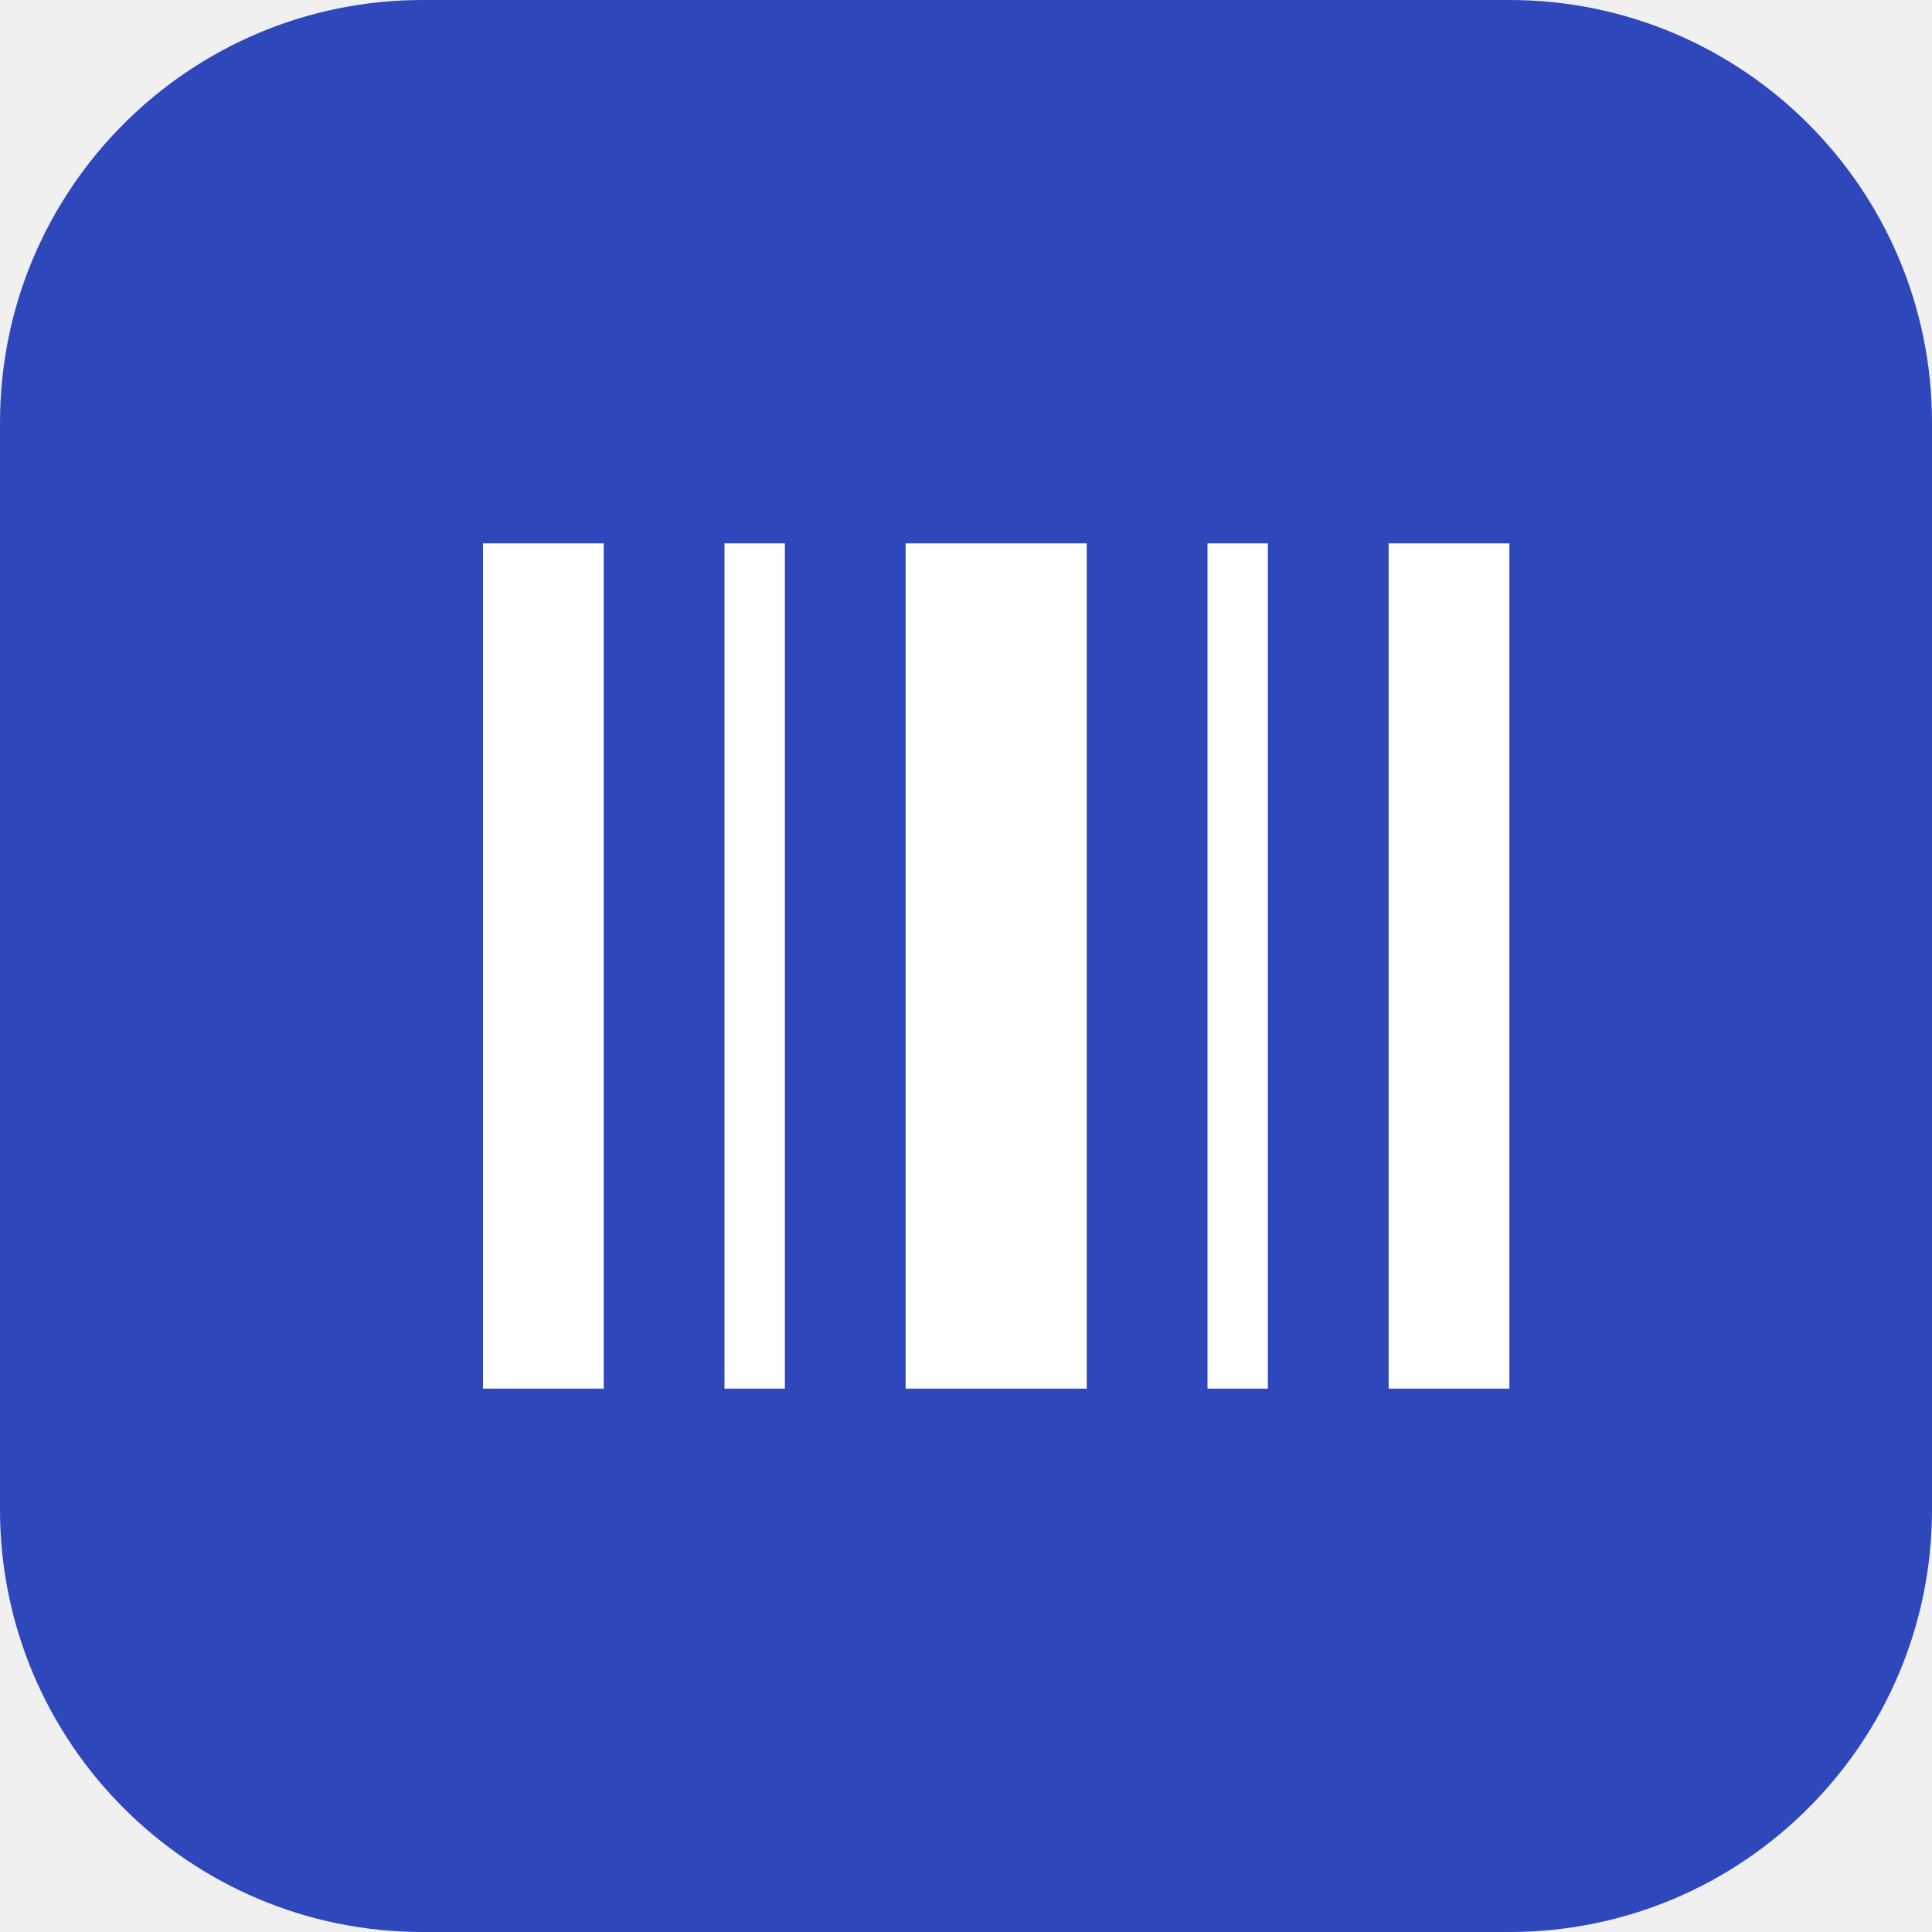
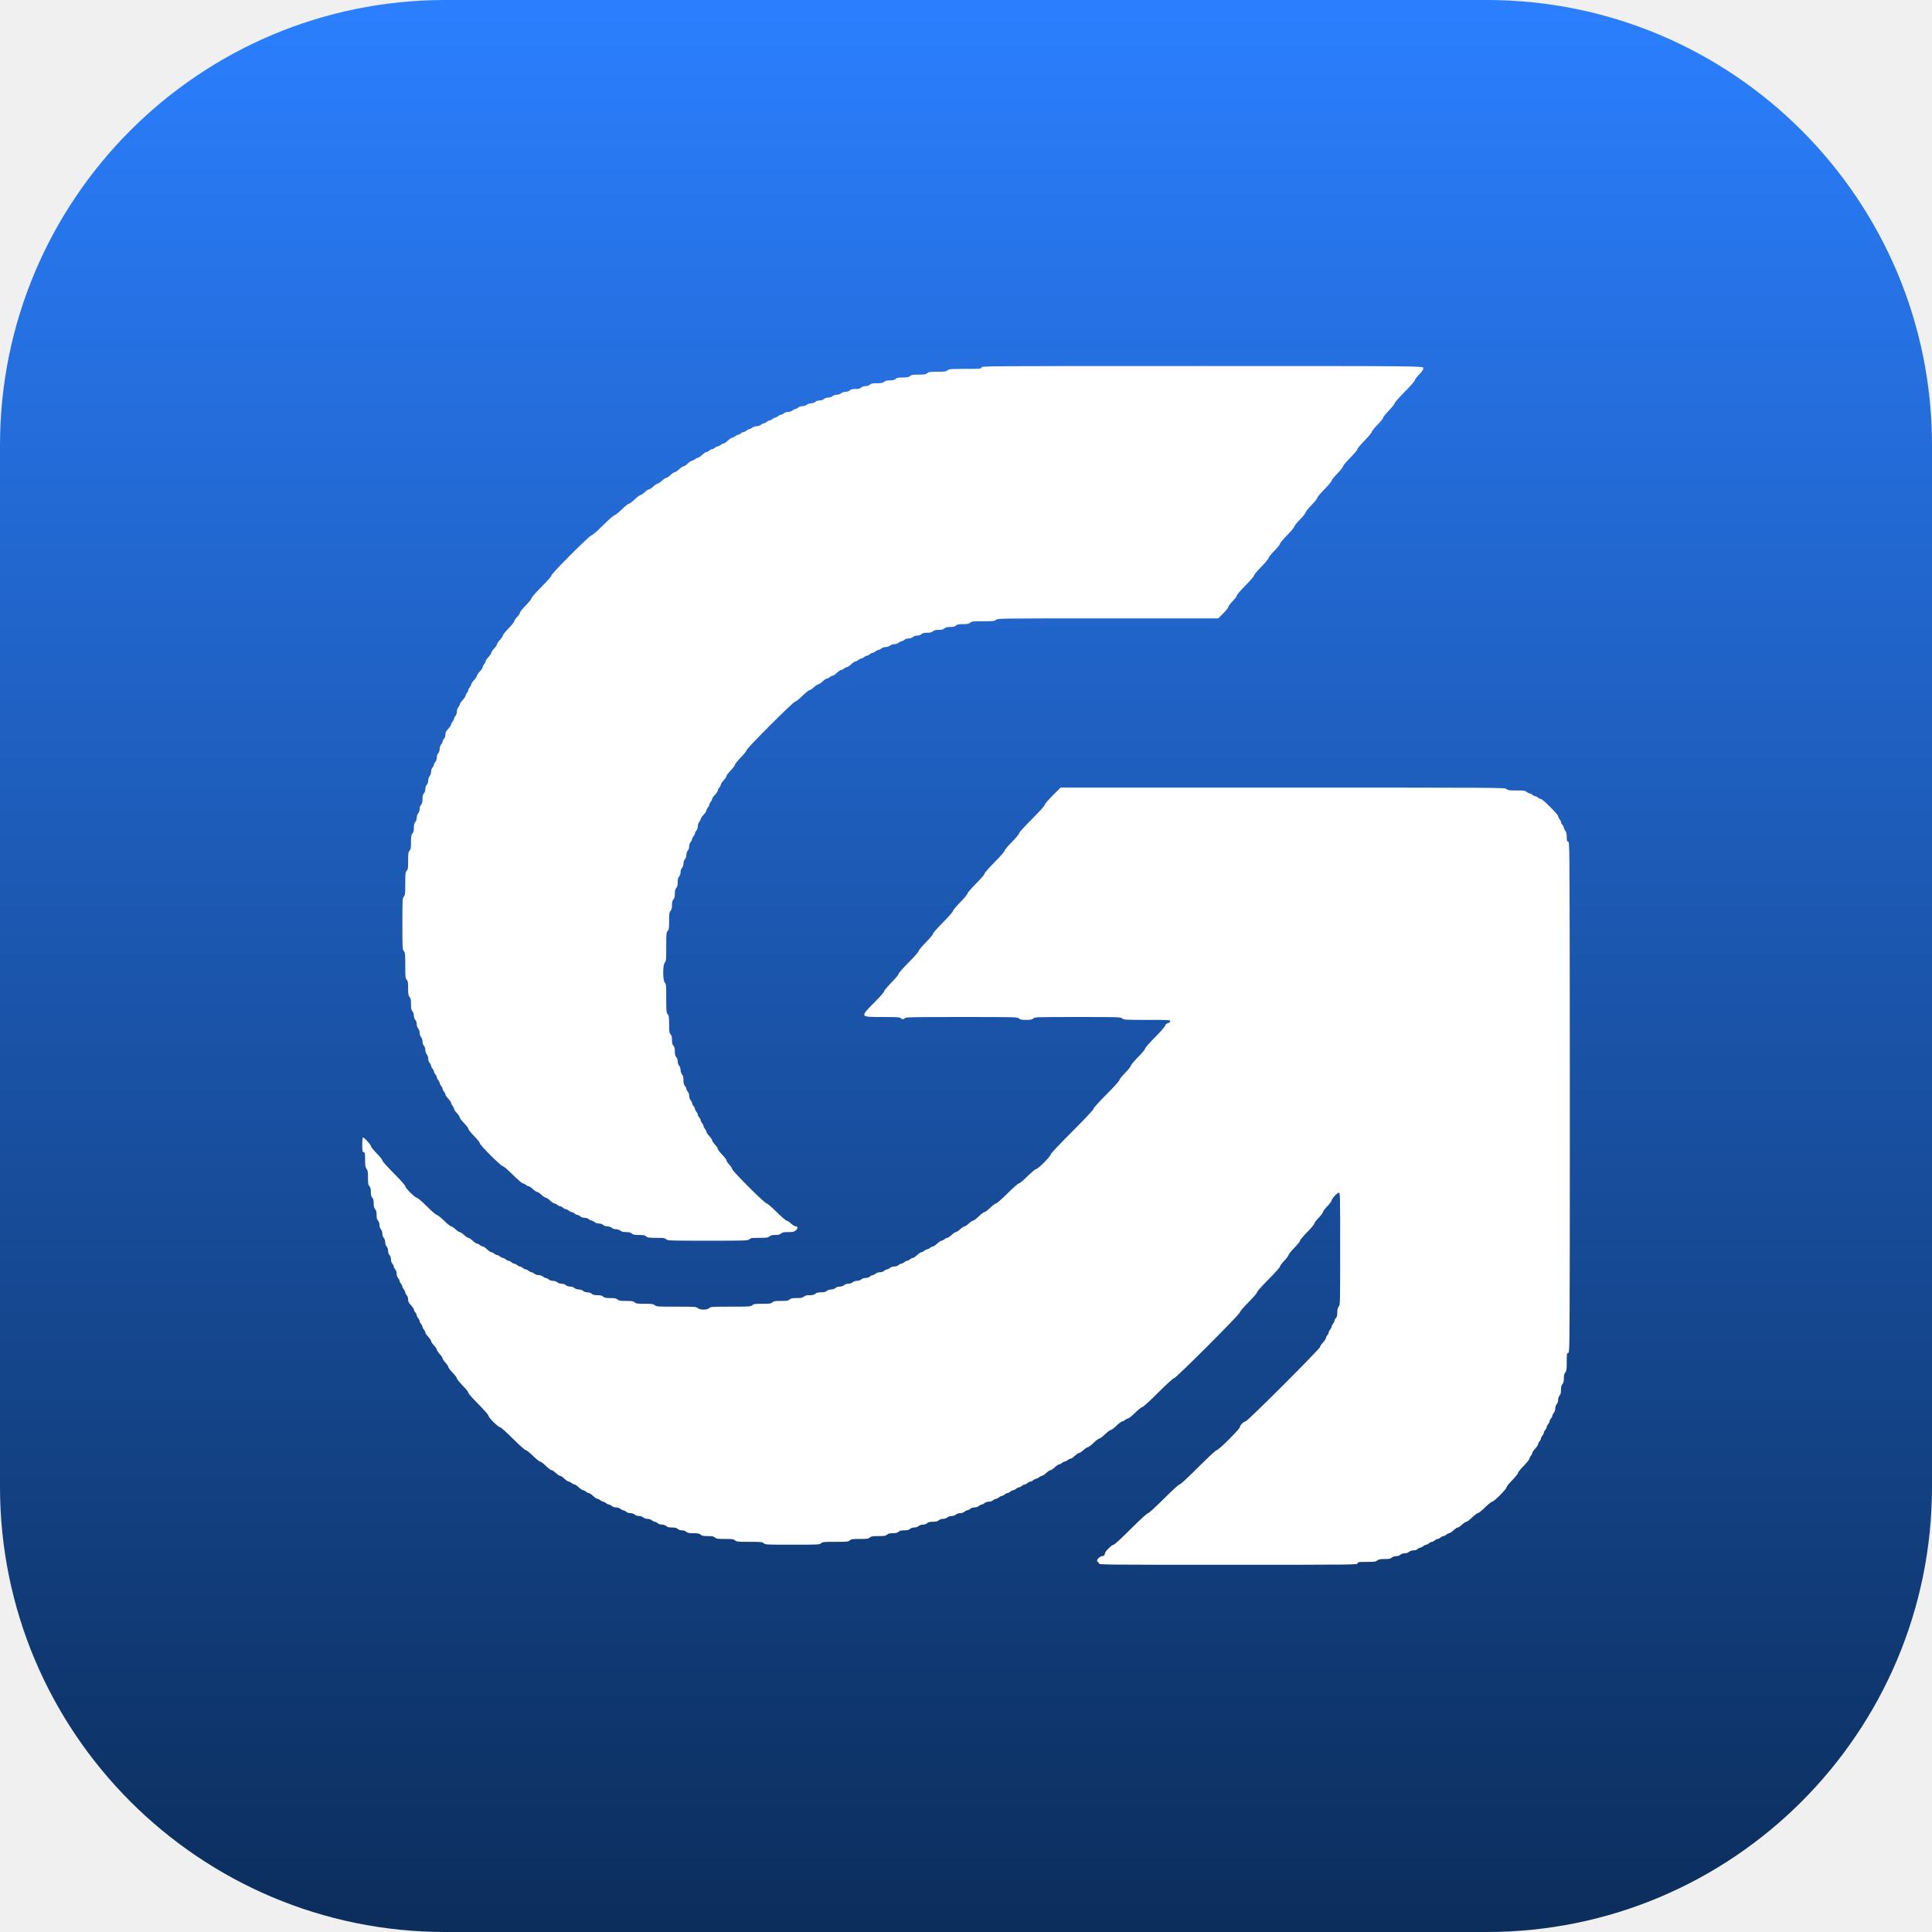
- <svg xmlns="http://www.w3.org/2000/svg" viewBox="0 0 32 32">
-   <rect width="32" height="32" rx="7" fill="#2e47ba" />
-   <path fill="#fff" d="M8 9h2v14H8zm4 0h1v14h-1zm3 0h3v14h-3zm5 0h1v14h-1zm3 0h2v14h-2z" />
+ <svg xmlns="http://www.w3.org/2000/svg" viewBox="0 0 512 512" width="512" height="512">
+   <defs>
+     <linearGradient id="favGrad" x1="0%" y1="0%" x2="0%" y2="100%">
+       <stop offset="0%" stop-color="#2B7FFF" />
+       <stop offset="100%" stop-color="#0B2D5B" />
+     </linearGradient>
+   </defs>
+   <rect width="512" height="512" rx="118" fill="url(#favGrad)" />
+   <g transform="translate(96, 97) scale(0.190)">
+     <path fill="#FFFFFF" d="M 863.710 2 C 863.207 3.924, 862.346 4, 841.001 4 C 820.330 4, 818.642 4.137, 816.273 6 C 814.059 7.741, 812.216 8, 802.018 8 C 791.741 8, 790.023 8.245, 788 10 C 786.035 11.704, 784.259 12, 776 12 C 767.741 12, 765.965 12.296, 764 14 C 762.124 15.627, 760.259 16, 754 16 C 747.741 16, 745.876 16.373, 744 18 C 742.275 19.496, 740.259 20, 736 20 C 731.741 20, 729.725 20.504, 728 22 C 726.124 23.627, 724.259 24, 718 24 C 711.741 24, 709.876 24.373, 708 26 C 706.590 27.223, 704.259 28, 702 28 C 699.741 28, 697.410 28.777, 696 30 C 694.275 31.496, 692.259 32, 688 32 C 683.741 32, 681.725 32.504, 680 34 C 678.590 35.223, 676.259 36, 674 36 C 671.741 36, 669.410 36.777, 668 38 C 666.590 39.223, 664.259 40, 662 40 C 659.741 40, 657.410 40.777, 656 42 C 654.590 43.223, 652.259 44, 650 44 C 647.741 44, 645.410 44.777, 644 46 C 642.590 47.223, 640.259 48, 638 48 C 635.741 48, 633.410 48.777, 632 50 C 630.590 51.223, 628.259 52, 626 52 C 623.741 52, 621.410 52.777, 620 54 C 618.590 55.223, 616.259 56, 614 56 C 611.741 56, 609.410 56.777, 608 58 C 606.732 59.100, 604.932 60, 604 60 C 603.068 60, 601.268 60.900, 600 62 C 598.590 63.223, 596.259 64, 594 64 C 591.741 64, 589.410 64.777, 588 66 C 586.732 67.100, 584.932 68, 584 68 C 583.068 68, 581.268 68.900, 580 70 C 578.732 71.100, 576.932 72, 576 72 C 575.068 72, 573.268 72.900, 572 74 C 570.732 75.100, 568.932 76, 568 76 C 567.068 76, 565.268 76.900, 564 78 C 562.732 79.100, 560.932 80, 560 80 C 559.068 80, 557.268 80.900, 556 82 C 554.590 83.223, 552.259 84, 550 84 C 547.741 84, 545.410 84.777, 544 86 C 542.732 87.100, 540.932 88, 540 88 C 539.068 88, 537.268 88.900, 536 90 C 534.732 91.100, 532.932 92, 532 92 C 531.068 92, 529.268 92.900, 528 94 C 526.732 95.100, 524.932 96, 524 96 C 523.068 96, 521.268 96.900, 520 98 C 518.732 99.100, 516.918 100, 515.971 100 C 515.023 100, 512.336 101.800, 510 104 C 507.664 106.200, 504.977 108, 504.029 108 C 503.082 108, 501.268 108.900, 500 110 C 498.732 111.100, 496.932 112, 496 112 C 495.068 112, 493.268 112.900, 492 114 C 490.732 115.100, 488.932 116, 488 116 C 487.068 116, 485.268 116.900, 484 118 C 482.732 119.100, 480.918 120, 479.971 120 C 479.023 120, 476.336 121.800, 474 124 C 471.664 126.200, 468.977 128, 468.029 128 C 467.082 128, 465.268 128.900, 464 130 C 462.732 131.100, 460.918 132, 459.971 132 C 459.023 132, 456.336 133.800, 454 136 C 451.664 138.200, 448.964 140, 448 140 C 447.036 140, 444.336 141.800, 442 144 C 439.664 146.200, 436.964 148, 436 148 C 435.036 148, 432.336 149.800, 430 152 C 427.664 154.200, 424.964 156, 424 156 C 423.036 156, 420.336 157.800, 418 160 C 415.664 162.200, 412.964 164, 412 164 C 411.036 164, 408.336 165.800, 406 168 C 403.664 170.200, 400.964 172, 400 172 C 399.036 172, 396.336 173.800, 394 176 C 391.664 178.200, 388.951 180, 387.971 180 C 386.991 180, 383.404 182.700, 380 186 C 376.596 189.300, 372.988 192, 371.981 192 C 370.975 192, 366.484 195.600, 362 200 C 357.516 204.400, 353.004 208, 351.971 208 C 350.897 208, 344.074 213.981, 336 222 C 327.581 230.362, 321.123 236, 319.962 236 C 317.325 236, 264 289.325, 264 291.962 C 264 293.123, 258.362 299.581, 250 308 C 241.981 316.074, 236 322.897, 236 323.971 C 236 325.004, 232.400 329.516, 228 334 C 223.600 338.484, 220 342.962, 220 343.952 C 220 344.943, 218.200 347.664, 216 350 C 213.800 352.336, 212 355.057, 212 356.048 C 212 357.038, 208.400 361.516, 204 366 C 199.600 370.484, 196 374.962, 196 375.952 C 196 376.943, 194.200 379.664, 192 382 C 189.800 384.336, 188 387.036, 188 388 C 188 388.964, 186.200 391.664, 184 394 C 181.800 396.336, 180 399.036, 180 400 C 180 400.964, 178.200 403.664, 176 406 C 173.800 408.336, 172 411.023, 172 411.971 C 172 412.918, 171.100 414.732, 170 416 C 168.900 417.268, 168 419.082, 168 420.029 C 168 420.977, 166.200 423.664, 164 426 C 161.800 428.336, 160 431.036, 160 432 C 160 432.964, 158.200 435.664, 156 438 C 153.800 440.336, 152 443.023, 152 443.971 C 152 444.918, 151.100 446.732, 150 448 C 148.900 449.268, 148 451.068, 148 452 C 148 452.932, 147.100 454.732, 146 456 C 144.900 457.268, 144 459.082, 144 460.029 C 144 460.977, 142.200 463.664, 140 466 C 137.800 468.336, 136 471.023, 136 471.971 C 136 472.918, 135.100 474.732, 134 476 C 132.777 477.410, 132 479.741, 132 482 C 132 484.259, 131.223 486.590, 130 488 C 128.900 489.268, 128 491.068, 128 492 C 128 492.932, 127.100 494.732, 126 496 C 124.900 497.268, 124 499.082, 124 500.029 C 124 500.977, 122.200 503.664, 120 506 C 116.810 509.387, 116 511.001, 116 513.971 C 116 516.259, 115.229 518.583, 114 520 C 112.900 521.268, 112 523.068, 112 524 C 112 524.932, 111.100 526.732, 110 528 C 108.777 529.410, 108 531.741, 108 534 C 108 536.259, 107.223 538.590, 106 540 C 104.777 541.410, 104 543.741, 104 546 C 104 548.259, 103.223 550.590, 102 552 C 100.900 553.268, 100 555.068, 100 556 C 100 556.932, 99.100 558.732, 98 560 C 96.777 561.410, 96 563.741, 96 566 C 96 568.259, 95.223 570.590, 94 572 C 92.777 573.410, 92 575.741, 92 578 C 92 580.259, 91.223 582.590, 90 584 C 88.777 585.410, 88 587.741, 88 590 C 88 592.259, 87.223 594.590, 86 596 C 84.504 597.725, 84 599.741, 84 604 C 84 608.259, 83.496 610.275, 82 612 C 80.777 613.410, 80 615.741, 80 618 C 80 620.259, 79.223 622.590, 78 624 C 76.777 625.410, 76 627.741, 76 630 C 76 632.259, 75.223 634.590, 74 636 C 72.504 637.725, 72 639.741, 72 644 C 72 648.259, 71.496 650.275, 70 652 C 68.296 653.965, 68 655.741, 68 664 C 68 672.259, 67.704 674.035, 66 676 C 64.245 678.023, 64 679.741, 64 690 C 64 700.259, 63.755 701.977, 62 704 C 60.183 706.095, 60 707.741, 60 722 C 60 736.259, 59.817 737.905, 58 740 C 56.080 742.213, 56 743.741, 56 778 C 56 812.259, 56.080 813.787, 58 816 C 59.838 818.119, 60 819.741, 60 836 C 60 852.259, 60.162 853.881, 62 856 C 63.704 857.965, 64 859.741, 64 868 C 64 876.259, 64.296 878.035, 66 880 C 67.627 881.876, 68 883.741, 68 890 C 68 896.259, 68.373 898.124, 70 900 C 71.223 901.410, 72 903.741, 72 906 C 72 908.259, 72.777 910.590, 74 912 C 75.223 913.410, 76 915.741, 76 918 C 76 920.259, 76.777 922.590, 78 924 C 79.223 925.410, 80 927.741, 80 930 C 80 932.259, 80.777 934.590, 82 936 C 83.223 937.410, 84 939.741, 84 942 C 84 944.259, 84.777 946.590, 86 948 C 87.223 949.410, 88 951.741, 88 954 C 88 956.259, 88.777 958.590, 90 960 C 91.223 961.410, 92 963.741, 92 966 C 92 968.259, 92.777 970.590, 94 972 C 95.100 973.268, 96 975.068, 96 976 C 96 976.932, 96.900 978.732, 98 980 C 99.100 981.268, 100 983.068, 100 984 C 100 984.932, 100.900 986.732, 102 988 C 103.100 989.268, 104 991.068, 104 992 C 104 992.932, 104.900 994.732, 106 996 C 107.100 997.268, 108 999.068, 108 1000 C 108 1000.932, 108.900 1002.732, 110 1004 C 111.100 1005.268, 112 1007.068, 112 1008 C 112 1008.932, 112.900 1010.732, 114 1012 C 115.100 1013.268, 116 1015.082, 116 1016.029 C 116 1016.977, 117.800 1019.664, 120 1022 C 122.200 1024.336, 124 1027.023, 124 1027.971 C 124 1028.918, 124.900 1030.732, 126 1032 C 127.100 1033.268, 128 1035.082, 128 1036.029 C 128 1036.977, 129.800 1039.664, 132 1042 C 134.200 1044.336, 136 1047.049, 136 1048.029 C 136 1049.009, 138.700 1052.596, 142 1056 C 145.300 1059.404, 148 1063.012, 148 1064.019 C 148 1065.025, 151.600 1069.516, 156 1074 C 160.400 1078.484, 164 1083.010, 164 1084.060 C 164 1086.621, 193.399 1116, 195.962 1116 C 197.088 1116, 202.934 1120.997, 210 1128 C 216.660 1134.600, 222.915 1140, 223.901 1140 C 224.887 1140, 226.732 1140.900, 228 1142 C 229.268 1143.100, 231.082 1144, 232.029 1144 C 232.977 1144, 235.664 1145.800, 238 1148 C 240.336 1150.200, 243.036 1152, 244 1152 C 244.964 1152, 247.664 1153.800, 250 1156 C 252.336 1158.200, 255.036 1160, 256 1160 C 256.964 1160, 259.664 1161.800, 262 1164 C 264.336 1166.200, 267.023 1168, 267.971 1168 C 268.918 1168, 270.732 1168.900, 272 1170 C 273.268 1171.100, 275.068 1172, 276 1172 C 276.932 1172, 278.732 1172.900, 280 1174 C 281.268 1175.100, 283.068 1176, 284 1176 C 284.932 1176, 286.732 1176.900, 288 1178 C 289.268 1179.100, 291.068 1180, 292 1180 C 292.932 1180, 294.732 1180.900, 296 1182 C 297.268 1183.100, 299.068 1184, 300 1184 C 300.932 1184, 302.732 1184.900, 304 1186 C 305.410 1187.223, 307.741 1188, 310 1188 C 312.259 1188, 314.590 1188.777, 316 1190 C 317.268 1191.100, 319.068 1192, 320 1192 C 320.932 1192, 322.732 1192.900, 324 1194 C 325.410 1195.223, 327.741 1196, 330 1196 C 332.259 1196, 334.590 1196.777, 336 1198 C 337.410 1199.223, 339.741 1200, 342 1200 C 344.259 1200, 346.590 1200.777, 348 1202 C 349.410 1203.223, 351.741 1204, 354 1204 C 356.259 1204, 358.590 1204.777, 360 1206 C 361.725 1207.496, 363.741 1208, 368 1208 C 372.259 1208, 374.275 1208.504, 376 1210 C 377.876 1211.627, 379.741 1212, 386 1212 C 392.259 1212, 394.124 1212.373, 396 1214 C 398.023 1215.755, 399.741 1216, 410 1216 C 420.259 1216, 421.977 1216.245, 424 1218 C 426.247 1219.948, 427.741 1220, 482 1220 C 536.259 1220, 537.753 1219.948, 540 1218 C 542.023 1216.245, 543.741 1216, 554 1216 C 564.259 1216, 565.977 1215.755, 568 1214 C 569.725 1212.504, 571.741 1212, 576 1212 C 580.259 1212, 582.275 1211.496, 584 1210 C 585.877 1208.372, 587.741 1208, 594.018 1208 C 600.306 1208, 602.217 1207.617, 604.365 1205.927 C 607.756 1203.260, 607.899 1200, 604.624 1200 C 603.226 1200, 600.498 1198.353, 598 1196 C 595.664 1193.800, 592.933 1192, 591.931 1192 C 590.928 1192, 584.660 1186.600, 578 1180 C 570.909 1172.973, 565.090 1168, 563.956 1168 C 561.403 1168, 516 1122.663, 516 1120.113 C 516 1119.087, 514.200 1116.336, 512 1114 C 509.800 1111.664, 508 1108.951, 508 1107.971 C 508 1106.991, 505.300 1103.404, 502 1100 C 498.700 1096.596, 496 1093.009, 496 1092.029 C 496 1091.049, 494.200 1088.336, 492 1086 C 489.800 1083.664, 488 1080.964, 488 1080 C 488 1079.036, 486.200 1076.336, 484 1074 C 481.800 1071.664, 480 1068.977, 480 1068.029 C 480 1067.082, 479.100 1065.268, 478 1064 C 476.900 1062.732, 476 1060.932, 476 1060 C 476 1059.068, 475.100 1057.268, 474 1056 C 472.900 1054.732, 472 1052.932, 472 1052 C 472 1051.068, 471.100 1049.268, 470 1048 C 468.900 1046.732, 468 1044.932, 468 1044 C 468 1043.068, 467.100 1041.268, 466 1040 C 464.900 1038.732, 464 1036.932, 464 1036 C 464 1035.068, 463.100 1033.268, 462 1032 C 460.900 1030.732, 460 1028.932, 460 1028 C 460 1027.068, 459.100 1025.268, 458 1024 C 456.777 1022.590, 456 1020.259, 456 1018 C 456 1015.741, 455.223 1013.410, 454 1012 C 452.900 1010.732, 452 1008.932, 452 1008 C 452 1007.068, 451.100 1005.268, 450 1004 C 448.504 1002.275, 448 1000.259, 448 996 C 448 991.741, 447.496 989.725, 446 988 C 444.777 986.590, 444 984.259, 444 982 C 444 979.741, 443.223 977.410, 442 976 C 440.777 974.590, 440 972.259, 440 970 C 440 967.741, 439.223 965.410, 438 964 C 436.504 962.275, 436 960.259, 436 956 C 436 951.741, 435.496 949.725, 434 948 C 432.504 946.275, 432 944.259, 432 940 C 432 935.741, 431.496 933.725, 430 932 C 428.245 929.977, 428 928.259, 428 918 C 428 907.741, 427.755 906.023, 426 904 C 424.146 901.862, 424 900.259, 424 882 C 424 863.741, 423.854 862.138, 422 860 C 419.004 856.546, 419.004 835.454, 422 832 C 423.854 829.862, 424 828.259, 424 810 C 424 791.741, 424.146 790.138, 426 788 C 427.755 785.977, 428 784.259, 428 774 C 428 763.741, 428.245 762.023, 430 760 C 431.496 758.275, 432 756.259, 432 752 C 432 747.741, 432.504 745.725, 434 744 C 435.496 742.275, 436 740.259, 436 736 C 436 731.741, 436.504 729.725, 438 728 C 439.496 726.275, 440 724.259, 440 720 C 440 715.741, 440.504 713.725, 442 712 C 443.223 710.590, 444 708.259, 444 706 C 444 703.741, 444.777 701.410, 446 700 C 447.223 698.590, 448 696.259, 448 694 C 448 691.741, 448.777 689.410, 450 688 C 451.223 686.590, 452 684.259, 452 682 C 452 679.741, 452.777 677.410, 454 676 C 455.223 674.590, 456 672.259, 456 670 C 456 667.741, 456.777 665.410, 458 664 C 459.100 662.732, 460 660.932, 460 660 C 460 659.068, 460.900 657.268, 462 656 C 463.100 654.732, 464 652.932, 464 652 C 464 651.068, 464.900 649.268, 466 648 C 467.223 646.590, 468 644.259, 468 642 C 468 639.741, 468.777 637.410, 470 636 C 471.100 634.732, 472 632.918, 472 631.971 C 472 631.023, 473.800 628.336, 476 626 C 478.200 623.664, 480 620.977, 480 620.029 C 480 619.082, 480.900 617.268, 482 616 C 483.100 614.732, 484 612.932, 484 612 C 484 611.068, 484.900 609.268, 486 608 C 487.100 606.732, 488 604.918, 488 603.971 C 488 603.023, 489.800 600.336, 492 598 C 494.200 595.664, 496 592.977, 496 592.029 C 496 591.082, 496.900 589.268, 498 588 C 499.100 586.732, 500 584.918, 500 583.971 C 500 583.023, 501.800 580.336, 504 578 C 506.200 575.664, 508 572.951, 508 571.971 C 508 570.991, 510.700 567.404, 514 564 C 517.300 560.596, 520 556.988, 520 555.981 C 520 554.975, 523.600 550.484, 528 546 C 532.400 541.516, 536 536.986, 536 535.932 C 536 533.337, 601.337 468, 603.932 468 C 604.986 468, 609.516 464.400, 614 460 C 618.484 455.600, 622.962 452, 623.952 452 C 624.943 452, 627.664 450.200, 630 448 C 632.336 445.800, 635.036 444, 636 444 C 636.964 444, 639.664 442.200, 642 440 C 644.336 437.800, 647.023 436, 647.971 436 C 648.918 436, 650.732 435.100, 652 434 C 653.268 432.900, 655.082 432, 656.029 432 C 656.977 432, 659.664 430.200, 662 428 C 664.336 425.800, 667.023 424, 667.971 424 C 668.918 424, 670.732 423.100, 672 422 C 673.268 420.900, 675.082 420, 676.029 420 C 676.977 420, 679.664 418.200, 682 416 C 684.336 413.800, 687.023 412, 687.971 412 C 688.918 412, 690.732 411.100, 692 410 C 693.268 408.900, 695.068 408, 696 408 C 696.932 408, 698.732 407.100, 700 406 C 701.268 404.900, 703.068 404, 704 404 C 704.932 404, 706.732 403.100, 708 402 C 709.268 400.900, 711.068 400, 712 400 C 712.932 400, 714.732 399.100, 716 398 C 717.268 396.900, 719.068 396, 720 396 C 720.932 396, 722.732 395.100, 724 394 C 725.410 392.777, 727.741 392, 730 392 C 732.259 392, 734.590 391.223, 736 390 C 737.410 388.777, 739.741 388, 742 388 C 744.259 388, 746.590 387.223, 748 386 C 749.268 384.900, 751.068 384, 752 384 C 752.932 384, 754.732 383.100, 756 382 C 757.410 380.777, 759.741 380, 762 380 C 764.259 380, 766.590 379.223, 768 378 C 769.410 376.777, 771.741 376, 774 376 C 776.259 376, 778.590 375.223, 780 374 C 781.725 372.504, 783.741 372, 788 372 C 792.259 372, 794.275 371.496, 796 370 C 797.725 368.504, 799.741 368, 804 368 C 808.259 368, 810.275 367.496, 812 366 C 813.725 364.504, 815.741 364, 820 364 C 824.259 364, 826.275 363.496, 828 362 C 829.876 360.373, 831.741 360, 838 360 C 844.259 360, 846.124 359.627, 848 358 C 850.095 356.183, 851.741 356, 866 356 C 880.259 356, 881.905 355.817, 884 354 C 886.285 352.019, 887.741 352, 1040.119 352 L 1193.931 352 1200.966 344.966 C 1204.834 341.097, 1208 337.089, 1208 336.060 C 1208 335.031, 1210.700 331.404, 1214 328 C 1217.300 324.596, 1220 320.978, 1220 319.960 C 1220 318.934, 1225.349 312.711, 1232 306 C 1238.795 299.143, 1244 293.075, 1244 292.009 C 1244 290.966, 1248.461 285.609, 1254 280 C 1259.500 274.430, 1264 269.036, 1264 268.013 C 1264 266.989, 1267.600 262.484, 1272 258 C 1276.400 253.516, 1280 249.011, 1280 247.987 C 1280 246.964, 1284.500 241.570, 1290 236 C 1295.500 230.430, 1300 225.036, 1300 224.013 C 1300 222.989, 1303.600 218.484, 1308 214 C 1312.400 209.516, 1316 205.016, 1316 204 C 1316 202.984, 1319.600 198.484, 1324 194 C 1328.400 189.516, 1332 185.011, 1332 183.987 C 1332 182.964, 1336.500 177.570, 1342 172 C 1347.500 166.430, 1352 161.036, 1352 160.013 C 1352 158.989, 1355.600 154.484, 1360 150 C 1364.400 145.516, 1368 141.011, 1368 139.987 C 1368 138.964, 1372.500 133.570, 1378 128 C 1383.504 122.426, 1388 117.031, 1388 116 C 1388 114.969, 1392.496 109.574, 1398 104 C 1403.500 98.430, 1408 93.036, 1408 92.013 C 1408 90.989, 1411.600 86.484, 1416 82 C 1420.400 77.516, 1424 73.016, 1424 72 C 1424 70.984, 1427.600 66.484, 1432 62 C 1436.400 57.516, 1440 53.004, 1440 51.971 C 1440 50.897, 1445.981 44.074, 1454 36 C 1461.919 28.027, 1468 21.098, 1468 20.047 C 1468 19.025, 1470.700 15.404, 1474 12 C 1478.536 7.321, 1480 5.102, 1480 2.905 C 1480 0, 1480 0, 1172.117 0 C 865.074 0, 864.232 0.005, 863.710 2" />
+     <path fill="#FFFFFF" d="M 963.022 599.022 C 956.568 605.476, 952 610.848, 952 611.984 C 952 613.163, 944.935 621.018, 934 632 C 923.333 642.712, 916 650.849, 916 651.975 C 916 653.038, 911.600 658.329, 906 664 C 900.436 669.635, 896 674.965, 896 676.016 C 896 677.107, 890.086 683.859, 882 692 C 873.867 700.189, 868 706.890, 868 707.993 C 868 709.079, 862.867 715.071, 856 722 C 849.205 728.857, 844 734.925, 844 735.991 C 844 737.034, 839.539 742.391, 834 748 C 828.436 753.635, 824 758.965, 824 760.016 C 824 761.107, 818.086 767.859, 810 776 C 801.914 784.141, 796 790.893, 796 791.984 C 796 793.035, 791.564 798.365, 786 804 C 780.436 809.635, 776 814.965, 776 816.016 C 776 817.107, 770.086 823.859, 762 832 C 753.914 840.141, 748 846.893, 748 847.984 C 748 849.035, 743.564 854.365, 738 860 C 732.436 865.635, 728 870.965, 728 872.016 C 728 873.107, 722.086 879.859, 714 888 C 693.939 908.197, 693.819 908, 726.078 908 C 745.904 908, 749.958 908.244, 751 909.500 C 751.685 910.325, 753.035 911, 754 911 C 754.965 911, 756.315 910.325, 757 909.500 C 758.087 908.190, 768.101 908, 835.969 908 C 912.259 908, 913.737 908.037, 916 910 C 917.876 911.627, 919.741 912, 926 912 C 932.259 912, 934.124 911.627, 936 910 C 938.251 908.048, 939.741 908, 998 908 C 1056.259 908, 1057.749 908.048, 1060 910 C 1062.204 911.911, 1063.741 912, 1094.653 912 C 1125.090 912, 1127 912.106, 1127 913.793 C 1127 914.944, 1125.855 915.929, 1123.806 916.543 C 1121.608 917.201, 1120.399 918.315, 1119.929 920.112 C 1119.549 921.565, 1113.206 928.785, 1105.623 936.394 C 1097.682 944.364, 1092 950.859, 1092 951.969 C 1092 953.039, 1087.620 958.309, 1082 964 C 1076.500 969.570, 1072 974.964, 1072 975.987 C 1072 977.011, 1068.400 981.516, 1064 986 C 1059.600 990.484, 1056 995.001, 1056 996.038 C 1056 997.147, 1048.582 1005.373, 1038 1016 C 1027.073 1026.973, 1020 1034.838, 1020 1036.014 C 1020 1037.222, 1008.683 1049.288, 990 1068 C 971.202 1086.827, 960 1098.775, 960 1099.997 C 960 1102.538, 942.572 1120, 940.036 1120 C 938.959 1120, 933.712 1124.360, 928 1130 C 922.365 1135.564, 917.035 1140, 915.984 1140 C 914.893 1140, 908.141 1145.914, 900 1154 C 892.027 1161.919, 885.098 1168, 884.047 1168 C 883.025 1168, 879.404 1170.700, 876 1174 C 872.596 1177.300, 868.996 1180, 868 1180 C 867.004 1180, 863.404 1182.700, 860 1186 C 856.596 1189.300, 853.009 1192, 852.029 1192 C 851.049 1192, 848.336 1193.800, 846 1196 C 843.664 1198.200, 840.964 1200, 840 1200 C 839.036 1200, 836.336 1201.800, 834 1204 C 831.664 1206.200, 828.964 1208, 828 1208 C 827.036 1208, 824.336 1209.800, 822 1212 C 819.664 1214.200, 816.977 1216, 816.029 1216 C 815.082 1216, 813.268 1216.900, 812 1218 C 810.732 1219.100, 808.918 1220, 807.971 1220 C 807.023 1220, 804.336 1221.800, 802 1224 C 799.664 1226.200, 796.977 1228, 796.029 1228 C 795.082 1228, 793.268 1228.900, 792 1230 C 790.732 1231.100, 788.932 1232, 788 1232 C 787.068 1232, 785.268 1232.900, 784 1234 C 782.732 1235.100, 780.918 1236, 779.971 1236 C 779.023 1236, 776.336 1237.800, 774 1240 C 771.664 1242.200, 768.977 1244, 768.029 1244 C 767.082 1244, 765.268 1244.900, 764 1246 C 762.732 1247.100, 760.932 1248, 760 1248 C 759.068 1248, 757.268 1248.900, 756 1250 C 754.732 1251.100, 752.932 1252, 752 1252 C 751.068 1252, 749.268 1252.900, 748 1254 C 746.590 1255.223, 744.259 1256, 742 1256 C 739.741 1256, 737.410 1256.777, 736 1258 C 734.732 1259.100, 732.932 1260, 732 1260 C 731.068 1260, 729.268 1260.900, 728 1262 C 726.590 1263.223, 724.259 1264, 722 1264 C 719.741 1264, 717.410 1264.777, 716 1266 C 714.732 1267.100, 712.932 1268, 712 1268 C 711.068 1268, 709.268 1268.900, 708 1270 C 706.590 1271.223, 704.259 1272, 702 1272 C 699.741 1272, 697.410 1272.777, 696 1274 C 694.590 1275.223, 692.259 1276, 690 1276 C 687.741 1276, 685.410 1276.777, 684 1278 C 682.590 1279.223, 680.259 1280, 678 1280 C 675.741 1280, 673.410 1280.777, 672 1282 C 670.590 1283.223, 668.259 1284, 666 1284 C 663.741 1284, 661.410 1284.777, 660 1286 C 658.590 1287.223, 656.259 1288, 654 1288 C 651.741 1288, 649.410 1288.777, 648 1290 C 646.275 1291.496, 644.259 1292, 640 1292 C 635.741 1292, 633.725 1292.504, 632 1294 C 630.275 1295.496, 628.259 1296, 624 1296 C 619.741 1296, 617.725 1296.504, 616 1298 C 614.124 1299.627, 612.259 1300, 606 1300 C 599.741 1300, 597.876 1300.373, 596 1302 C 594.035 1303.704, 592.259 1304, 584 1304 C 575.741 1304, 573.965 1304.296, 572 1306 C 569.977 1307.755, 568.259 1308, 558 1308 C 547.741 1308, 546.023 1308.245, 544 1310 C 541.813 1311.896, 540.259 1312, 514 1312 C 487.741 1312, 486.187 1312.104, 484 1314 C 480.750 1316.818, 471.250 1316.818, 468 1314 C 465.813 1312.104, 464.259 1312, 438 1312 C 411.741 1312, 410.187 1311.896, 408 1310 C 405.977 1308.245, 404.259 1308, 394 1308 C 383.741 1308, 382.023 1307.755, 380 1306 C 378.035 1304.296, 376.259 1304, 368 1304 C 359.741 1304, 357.965 1303.704, 356 1302 C 354.124 1300.373, 352.259 1300, 346 1300 C 339.741 1300, 337.876 1299.627, 336 1298 C 334.275 1296.504, 332.259 1296, 328 1296 C 323.741 1296, 321.725 1295.496, 320 1294 C 318.590 1292.777, 316.259 1292, 314 1292 C 311.741 1292, 309.410 1291.223, 308 1290 C 306.590 1288.777, 304.259 1288, 302 1288 C 299.741 1288, 297.410 1287.223, 296 1286 C 294.590 1284.777, 292.259 1284, 290 1284 C 287.741 1284, 285.410 1283.223, 284 1282 C 282.590 1280.777, 280.259 1280, 278 1280 C 275.741 1280, 273.410 1279.223, 272 1278 C 270.590 1276.777, 268.259 1276, 266 1276 C 263.741 1276, 261.410 1275.223, 260 1274 C 258.732 1272.900, 256.932 1272, 256 1272 C 255.068 1272, 253.268 1271.100, 252 1270 C 250.590 1268.777, 248.259 1268, 246 1268 C 243.741 1268, 241.410 1267.223, 240 1266 C 238.732 1264.900, 236.932 1264, 236 1264 C 235.068 1264, 233.268 1263.100, 232 1262 C 230.732 1260.900, 228.932 1260, 228 1260 C 227.068 1260, 225.268 1259.100, 224 1258 C 222.732 1256.900, 220.932 1256, 220 1256 C 219.068 1256, 217.268 1255.100, 216 1254 C 214.732 1252.900, 212.932 1252, 212 1252 C 211.068 1252, 209.268 1251.100, 208 1250 C 206.732 1248.900, 204.932 1248, 204 1248 C 203.068 1248, 201.268 1247.100, 200 1246 C 198.732 1244.900, 196.932 1244, 196 1244 C 195.068 1244, 193.268 1243.100, 192 1242 C 190.732 1240.900, 188.932 1240, 188 1240 C 187.068 1240, 185.268 1239.100, 184 1238 C 182.732 1236.900, 180.918 1236, 179.971 1236 C 179.023 1236, 176.336 1234.200, 174 1232 C 171.664 1229.800, 168.977 1228, 168.029 1228 C 167.082 1228, 165.268 1227.100, 164 1226 C 162.732 1224.900, 160.918 1224, 159.971 1224 C 159.023 1224, 156.336 1222.200, 154 1220 C 151.664 1217.800, 148.964 1216, 148 1216 C 147.036 1216, 144.336 1214.200, 142 1212 C 139.664 1209.800, 136.964 1208, 136 1208 C 135.036 1208, 132.336 1206.200, 130 1204 C 127.664 1201.800, 124.943 1200, 123.952 1200 C 122.962 1200, 118.484 1196.400, 114 1192 C 109.516 1187.600, 105.007 1184, 103.978 1184 C 102.928 1184, 96.798 1178.737, 90 1172 C 83.013 1165.076, 77.083 1160, 75.980 1160 C 73.486 1160, 60 1146.504, 60 1144.008 C 60 1142.860, 53.546 1135.596, 44 1126 C 34.699 1116.650, 28 1109.128, 28 1108.034 C 28 1106.999, 24.400 1102.484, 20 1098 C 15.600 1093.516, 12 1089.012, 12 1087.991 C 12 1086.017, 2.865 1076, 1.065 1076 C 0.383 1076, 0 1079.574, 0 1085.933 C 0 1094.987, 0.177 1095.921, 2 1096.500 C 3.825 1097.079, 4 1098.013, 4 1107.160 C 4 1115.670, 4.302 1117.569, 6 1119.727 C 7.688 1121.873, 8 1123.784, 8 1131.982 C 8 1140.259, 8.296 1142.035, 10 1144 C 11.496 1145.725, 12 1147.741, 12 1152 C 12 1156.259, 12.504 1158.275, 14 1160 C 15.496 1161.725, 16 1163.741, 16 1168 C 16 1172.259, 16.504 1174.275, 18 1176 C 19.496 1177.725, 20 1179.741, 20 1184 C 20 1188.259, 20.504 1190.275, 22 1192 C 23.223 1193.410, 24 1195.741, 24 1198 C 24 1200.259, 24.777 1202.590, 26 1204 C 27.223 1205.410, 28 1207.741, 28 1210 C 28 1212.259, 28.777 1214.590, 30 1216 C 31.223 1217.410, 32 1219.741, 32 1222 C 32 1224.259, 32.777 1226.590, 34 1228 C 35.223 1229.410, 36 1231.741, 36 1234 C 36 1236.259, 36.777 1238.590, 38 1240 C 39.223 1241.410, 40 1243.741, 40 1246 C 40 1248.259, 40.777 1250.590, 42 1252 C 43.100 1253.268, 44 1255.068, 44 1256 C 44 1256.932, 44.900 1258.732, 46 1260 C 47.223 1261.410, 48 1263.741, 48 1266 C 48 1268.259, 48.777 1270.590, 50 1272 C 51.100 1273.268, 52 1275.068, 52 1276 C 52 1276.932, 52.900 1278.732, 54 1280 C 55.100 1281.268, 56 1283.068, 56 1284 C 56 1284.932, 56.900 1286.732, 58 1288 C 59.100 1289.268, 60 1291.068, 60 1292 C 60 1292.932, 60.900 1294.732, 62 1296 C 63.229 1297.417, 64 1299.741, 64 1302.029 C 64 1304.999, 64.810 1306.613, 68 1310 C 70.200 1312.336, 72 1315.023, 72 1315.971 C 72 1316.918, 72.900 1318.732, 74 1320 C 75.100 1321.268, 76 1323.068, 76 1324 C 76 1324.932, 76.900 1326.732, 78 1328 C 79.100 1329.268, 80 1331.068, 80 1332 C 80 1332.932, 80.900 1334.732, 82 1336 C 83.100 1337.268, 84 1339.068, 84 1340 C 84 1340.932, 84.900 1342.732, 86 1344 C 87.100 1345.268, 88 1347.082, 88 1348.029 C 88 1348.977, 89.800 1351.664, 92 1354 C 94.200 1356.336, 96 1359.036, 96 1360 C 96 1360.964, 97.800 1363.664, 100 1366 C 102.200 1368.336, 104 1371.036, 104 1372 C 104 1372.964, 105.800 1375.664, 108 1378 C 110.200 1380.336, 112 1383.036, 112 1384 C 112 1384.964, 113.800 1387.664, 116 1390 C 118.200 1392.336, 120 1395.049, 120 1396.029 C 120 1397.009, 122.700 1400.596, 126 1404 C 129.300 1407.404, 132 1411.012, 132 1412.019 C 132 1413.025, 135.600 1417.516, 140 1422 C 144.400 1426.484, 148 1430.996, 148 1432.029 C 148 1433.103, 153.981 1439.926, 162 1448 C 170.235 1456.291, 176 1462.885, 176 1464.013 C 176 1466.513, 189.492 1480, 191.992 1480 C 193.140 1480, 200.404 1486.454, 210 1496 C 219.350 1505.301, 226.872 1512, 227.966 1512 C 229.001 1512, 233.516 1515.600, 238 1520 C 242.484 1524.400, 246.975 1528, 247.981 1528 C 248.988 1528, 252.596 1530.700, 256 1534 C 259.404 1537.300, 262.991 1540, 263.971 1540 C 264.951 1540, 267.664 1541.800, 270 1544 C 272.336 1546.200, 275.036 1548, 276 1548 C 276.964 1548, 279.664 1549.800, 282 1552 C 284.336 1554.200, 287.023 1556, 287.971 1556 C 288.918 1556, 290.732 1556.900, 292 1558 C 293.268 1559.100, 295.082 1560, 296.029 1560 C 296.977 1560, 299.664 1561.800, 302 1564 C 304.336 1566.200, 307.023 1568, 307.971 1568 C 308.918 1568, 310.732 1568.900, 312 1570 C 313.268 1571.100, 315.082 1572, 316.029 1572 C 316.977 1572, 319.664 1573.800, 322 1576 C 324.336 1578.200, 327.023 1580, 327.971 1580 C 328.918 1580, 330.732 1580.900, 332 1582 C 333.268 1583.100, 335.068 1584, 336 1584 C 336.932 1584, 338.732 1584.900, 340 1586 C 341.268 1587.100, 343.068 1588, 344 1588 C 344.932 1588, 346.732 1588.900, 348 1590 C 349.410 1591.223, 351.741 1592, 354 1592 C 356.259 1592, 358.590 1592.777, 360 1594 C 361.268 1595.100, 363.068 1596, 364 1596 C 364.932 1596, 366.732 1596.900, 368 1598 C 369.410 1599.223, 371.741 1600, 374 1600 C 376.259 1600, 378.590 1600.777, 380 1602 C 381.410 1603.223, 383.741 1604, 386 1604 C 388.259 1604, 390.590 1604.777, 392 1606 C 393.410 1607.223, 395.741 1608, 398 1608 C 400.259 1608, 402.590 1608.777, 404 1610 C 405.268 1611.100, 407.068 1612, 408 1612 C 408.932 1612, 410.732 1612.900, 412 1614 C 413.410 1615.223, 415.741 1616, 418 1616 C 420.259 1616, 422.590 1616.777, 424 1618 C 425.725 1619.496, 427.741 1620, 432 1620 C 436.259 1620, 438.275 1620.504, 440 1622 C 441.410 1623.223, 443.741 1624, 446 1624 C 448.259 1624, 450.590 1624.777, 452 1626 C 453.876 1627.627, 455.741 1628, 462 1628 C 468.259 1628, 470.124 1628.373, 472 1630 C 473.876 1631.627, 475.741 1632, 482 1632 C 488.259 1632, 490.124 1632.373, 492 1634 C 494.023 1635.755, 495.741 1636, 506 1636 C 516.259 1636, 517.977 1636.245, 520 1638 C 522.119 1639.838, 523.741 1640, 540 1640 C 556.259 1640, 557.881 1640.162, 560 1642 C 562.218 1643.924, 563.741 1644, 600 1644 C 636.259 1644, 637.782 1643.924, 640 1642 C 642.119 1640.162, 643.741 1640, 660 1640 C 676.259 1640, 677.881 1639.838, 680 1638 C 682.023 1636.245, 683.741 1636, 694 1636 C 704.259 1636, 705.977 1635.755, 708 1634 C 709.965 1632.296, 711.741 1632, 720 1632 C 728.259 1632, 730.035 1631.704, 732 1630 C 733.725 1628.504, 735.741 1628, 740 1628 C 744.259 1628, 746.275 1627.496, 748 1626 C 749.725 1624.504, 751.741 1624, 756 1624 C 760.259 1624, 762.275 1623.496, 764 1622 C 765.410 1620.777, 767.741 1620, 770 1620 C 772.259 1620, 774.590 1619.223, 776 1618 C 777.410 1616.777, 779.741 1616, 782 1616 C 784.259 1616, 786.590 1615.223, 788 1614 C 789.725 1612.504, 791.741 1612, 796 1612 C 800.259 1612, 802.275 1611.496, 804 1610 C 805.410 1608.777, 807.741 1608, 810 1608 C 812.259 1608, 814.590 1607.223, 816 1606 C 817.410 1604.777, 819.741 1604, 822 1604 C 824.259 1604, 826.590 1603.223, 828 1602 C 829.410 1600.777, 831.741 1600, 834 1600 C 836.259 1600, 838.590 1599.223, 840 1598 C 841.268 1596.900, 843.068 1596, 844 1596 C 844.932 1596, 846.732 1595.100, 848 1594 C 849.410 1592.777, 851.741 1592, 854 1592 C 856.259 1592, 858.590 1591.223, 860 1590 C 861.268 1588.900, 863.068 1588, 864 1588 C 864.932 1588, 866.732 1587.100, 868 1586 C 869.410 1584.777, 871.741 1584, 874 1584 C 876.259 1584, 878.590 1583.223, 880 1582 C 881.268 1580.900, 883.068 1580, 884 1580 C 884.932 1580, 886.732 1579.100, 888 1578 C 889.268 1576.900, 891.068 1576, 892 1576 C 892.932 1576, 894.732 1575.100, 896 1574 C 897.268 1572.900, 899.068 1572, 900 1572 C 900.932 1572, 902.732 1571.100, 904 1570 C 905.268 1568.900, 907.068 1568, 908 1568 C 908.932 1568, 910.732 1567.100, 912 1566 C 913.268 1564.900, 915.068 1564, 916 1564 C 916.932 1564, 918.732 1563.100, 920 1562 C 921.268 1560.900, 923.068 1560, 924 1560 C 924.932 1560, 926.732 1559.100, 928 1558 C 929.268 1556.900, 931.068 1556, 932 1556 C 932.932 1556, 934.732 1555.100, 936 1554 C 937.268 1552.900, 939.068 1552, 940 1552 C 940.932 1552, 942.732 1551.100, 944 1550 C 945.268 1548.900, 947.082 1548, 948.029 1548 C 948.977 1548, 951.664 1546.200, 954 1544 C 956.336 1541.800, 959.036 1540, 960 1540 C 960.964 1540, 963.664 1538.200, 966 1536 C 968.336 1533.800, 971.023 1532, 971.971 1532 C 972.918 1532, 974.732 1531.100, 976 1530 C 977.268 1528.900, 979.068 1528, 980 1528 C 980.932 1528, 982.732 1527.100, 984 1526 C 985.268 1524.900, 987.082 1524, 988.029 1524 C 988.977 1524, 991.664 1522.200, 994 1520 C 996.336 1517.800, 999.036 1516, 1000 1516 C 1000.964 1516, 1003.664 1514.200, 1006 1512 C 1008.336 1509.800, 1011.049 1508, 1012.029 1508 C 1013.009 1508, 1016.596 1505.300, 1020 1502 C 1023.404 1498.700, 1027.004 1496, 1028 1496 C 1028.996 1496, 1032.596 1493.300, 1036 1490 C 1039.404 1486.700, 1043.004 1484, 1044 1484 C 1044.996 1484, 1048.596 1481.300, 1052 1478 C 1055.404 1474.700, 1058.978 1472, 1059.942 1472 C 1060.905 1472, 1062.732 1471.100, 1064 1470 C 1065.268 1468.900, 1067.103 1468, 1068.077 1468 C 1069.051 1468, 1073.516 1464.400, 1078 1460 C 1082.484 1455.600, 1087.002 1452, 1088.042 1452 C 1089.162 1452, 1098.096 1443.863, 1110 1432 C 1122.414 1419.628, 1130.816 1412, 1132.029 1412 C 1134.693 1412, 1224 1322.712, 1224 1320.049 C 1224 1318.909, 1228.950 1313.113, 1236 1306 C 1242.890 1299.047, 1248 1293.081, 1248 1291.988 C 1248 1290.866, 1254.570 1283.480, 1264 1274 C 1273.187 1264.765, 1280 1257.122, 1280 1256.052 C 1280 1255.028, 1282.700 1251.404, 1286 1248 C 1289.300 1244.596, 1292 1240.988, 1292 1239.981 C 1292 1238.975, 1295.600 1234.484, 1300 1230 C 1304.400 1225.516, 1308 1221.011, 1308 1219.987 C 1308 1218.964, 1312.500 1213.570, 1318 1208 C 1323.500 1202.430, 1328 1197.044, 1328 1196.031 C 1328 1195.018, 1330.700 1191.404, 1334 1188 C 1337.300 1184.596, 1340 1180.996, 1340 1180 C 1340 1179.004, 1342.700 1175.404, 1346 1172 C 1349.300 1168.596, 1352 1165.039, 1352 1164.096 C 1352 1161.664, 1359.922 1153, 1362.145 1153 C 1363.936 1153, 1364 1155.713, 1364 1231.347 C 1364 1308.259, 1363.963 1309.736, 1362 1312 C 1360.504 1313.725, 1360 1315.741, 1360 1320 C 1360 1324.259, 1359.496 1326.275, 1358 1328 C 1356.900 1329.268, 1356 1331.068, 1356 1332 C 1356 1332.932, 1355.100 1334.732, 1354 1336 C 1352.900 1337.268, 1352 1339.068, 1352 1340 C 1352 1340.932, 1351.100 1342.732, 1350 1344 C 1348.900 1345.268, 1348 1347.068, 1348 1348 C 1348 1348.932, 1347.100 1350.732, 1346 1352 C 1344.900 1353.268, 1344 1355.082, 1344 1356.029 C 1344 1356.977, 1342.200 1359.664, 1340 1362 C 1337.800 1364.336, 1336 1367.089, 1336 1368.119 C 1336 1370.683, 1234.638 1472, 1232.072 1472 C 1229.594 1472, 1224 1477.587, 1224 1480.061 C 1224 1482.643, 1194.599 1512, 1192.013 1512 C 1190.796 1512, 1180.977 1521.059, 1166 1536 C 1151.176 1550.789, 1141.199 1560, 1140.005 1560 C 1138.824 1560, 1130.248 1567.794, 1118 1580 C 1105.770 1592.188, 1097.176 1600, 1095.997 1600 C 1094.812 1600, 1085.517 1608.522, 1072 1622 C 1058.588 1635.374, 1049.184 1644, 1048.016 1644 C 1045.613 1644, 1036 1653.478, 1036 1655.848 C 1036 1658.060, 1034.100 1660, 1031.935 1660 C 1029.432 1660, 1025 1663.881, 1025 1666.073 C 1025 1667.133, 1025.420 1668, 1025.933 1668 C 1026.446 1668, 1027.151 1668.900, 1027.500 1670 C 1028.132 1671.990, 1029.013 1672, 1207.951 1672 C 1386.926 1672, 1387.769 1671.991, 1388.290 1670 C 1388.777 1668.138, 1389.654 1668, 1400.999 1668 C 1411.670 1668, 1413.500 1667.751, 1415.727 1666 C 1417.771 1664.393, 1419.784 1664, 1425.982 1664 C 1432.259 1664, 1434.123 1663.628, 1436 1662 C 1437.410 1660.777, 1439.741 1660, 1442 1660 C 1444.259 1660, 1446.590 1659.223, 1448 1658 C 1449.410 1656.777, 1451.741 1656, 1454 1656 C 1456.259 1656, 1458.590 1655.223, 1460 1654 C 1461.410 1652.777, 1463.741 1652, 1466 1652 C 1468.259 1652, 1470.590 1651.223, 1472 1650 C 1473.268 1648.900, 1475.068 1648, 1476 1648 C 1476.932 1648, 1478.732 1647.100, 1480 1646 C 1481.268 1644.900, 1483.068 1644, 1484 1644 C 1484.932 1644, 1486.732 1643.100, 1488 1642 C 1489.268 1640.900, 1491.068 1640, 1492 1640 C 1492.932 1640, 1494.732 1639.100, 1496 1638 C 1497.268 1636.900, 1499.068 1636, 1500 1636 C 1500.932 1636, 1502.732 1635.100, 1504 1634 C 1505.268 1632.900, 1507.068 1632, 1508 1632 C 1508.932 1632, 1510.732 1631.100, 1512 1630 C 1513.268 1628.900, 1515.082 1628, 1516.029 1628 C 1516.977 1628, 1519.664 1626.200, 1522 1624 C 1524.336 1621.800, 1527.036 1620, 1528 1620 C 1528.964 1620, 1531.664 1618.200, 1534 1616 C 1536.336 1613.800, 1539.049 1612, 1540.029 1612 C 1541.009 1612, 1544.596 1609.300, 1548 1606 C 1551.404 1602.700, 1555.012 1600, 1556.019 1600 C 1557.025 1600, 1561.516 1596.400, 1566 1592 C 1570.484 1587.600, 1575.006 1584, 1576.049 1584 C 1578.529 1584, 1596 1566.529, 1596 1564.049 C 1596 1563.006, 1599.600 1558.484, 1604 1554 C 1608.400 1549.516, 1612 1545.016, 1612 1544 C 1612 1542.984, 1615.600 1538.484, 1620 1534 C 1624.400 1529.516, 1628 1525.051, 1628 1524.077 C 1628 1523.103, 1628.900 1521.268, 1630 1520 C 1631.100 1518.732, 1632 1516.918, 1632 1515.971 C 1632 1515.023, 1633.800 1512.336, 1636 1510 C 1638.200 1507.664, 1640 1504.977, 1640 1504.029 C 1640 1503.082, 1640.900 1501.268, 1642 1500 C 1643.100 1498.732, 1644 1496.932, 1644 1496 C 1644 1495.068, 1644.900 1493.268, 1646 1492 C 1647.100 1490.732, 1648 1488.932, 1648 1488 C 1648 1487.068, 1648.900 1485.268, 1650 1484 C 1651.100 1482.732, 1652 1480.932, 1652 1480 C 1652 1479.068, 1652.900 1477.268, 1654 1476 C 1655.100 1474.732, 1656 1472.932, 1656 1472 C 1656 1471.068, 1656.900 1469.268, 1658 1468 C 1659.100 1466.732, 1660 1464.932, 1660 1464 C 1660 1463.068, 1660.900 1461.268, 1662 1460 C 1663.223 1458.590, 1664 1456.259, 1664 1454 C 1664 1451.741, 1664.777 1449.410, 1666 1448 C 1667.223 1446.590, 1668 1444.259, 1668 1442 C 1668 1439.741, 1668.777 1437.410, 1670 1436 C 1671.496 1434.275, 1672 1432.259, 1672 1428 C 1672 1423.741, 1672.504 1421.725, 1674 1420 C 1675.497 1418.273, 1676 1416.259, 1676 1411.982 C 1676 1407.784, 1676.530 1405.596, 1678 1403.727 C 1679.748 1401.505, 1680 1399.670, 1680 1389.160 C 1680 1378.072, 1680.154 1377.086, 1681.971 1376.509 C 1683.919 1375.891, 1683.945 1374.170, 1684.221 1231.192 C 1684.374 1151.611, 1684.375 991.464, 1684.221 875.308 C 1683.945 666.151, 1683.923 664.110, 1681.971 663.491 C 1680.297 662.959, 1680 661.958, 1680 656.840 C 1680 652.330, 1679.497 650.176, 1678 648.273 C 1676.900 646.874, 1676 644.960, 1676 644.018 C 1676 643.076, 1675.100 641.268, 1674 640 C 1672.900 638.732, 1672 636.932, 1672 636 C 1672 635.068, 1671.100 633.268, 1670 632 C 1668.900 630.732, 1668 628.873, 1668 627.869 C 1668 625.490, 1646.510 604, 1644.131 604 C 1643.127 604, 1641.268 603.100, 1640 602 C 1638.732 600.900, 1636.932 600, 1636 600 C 1635.068 600, 1633.268 599.100, 1632 598 C 1630.732 596.900, 1628.932 596, 1628 596 C 1627.068 596, 1625.268 595.100, 1624 594 C 1621.977 592.245, 1620.259 592, 1610 592 C 1599.741 592, 1598.023 591.755, 1596 590 C 1593.705 588.009, 1592.259 588, 1283.869 588 L 974.044 588 963.022 599.022" />
+   </g>
</svg>
